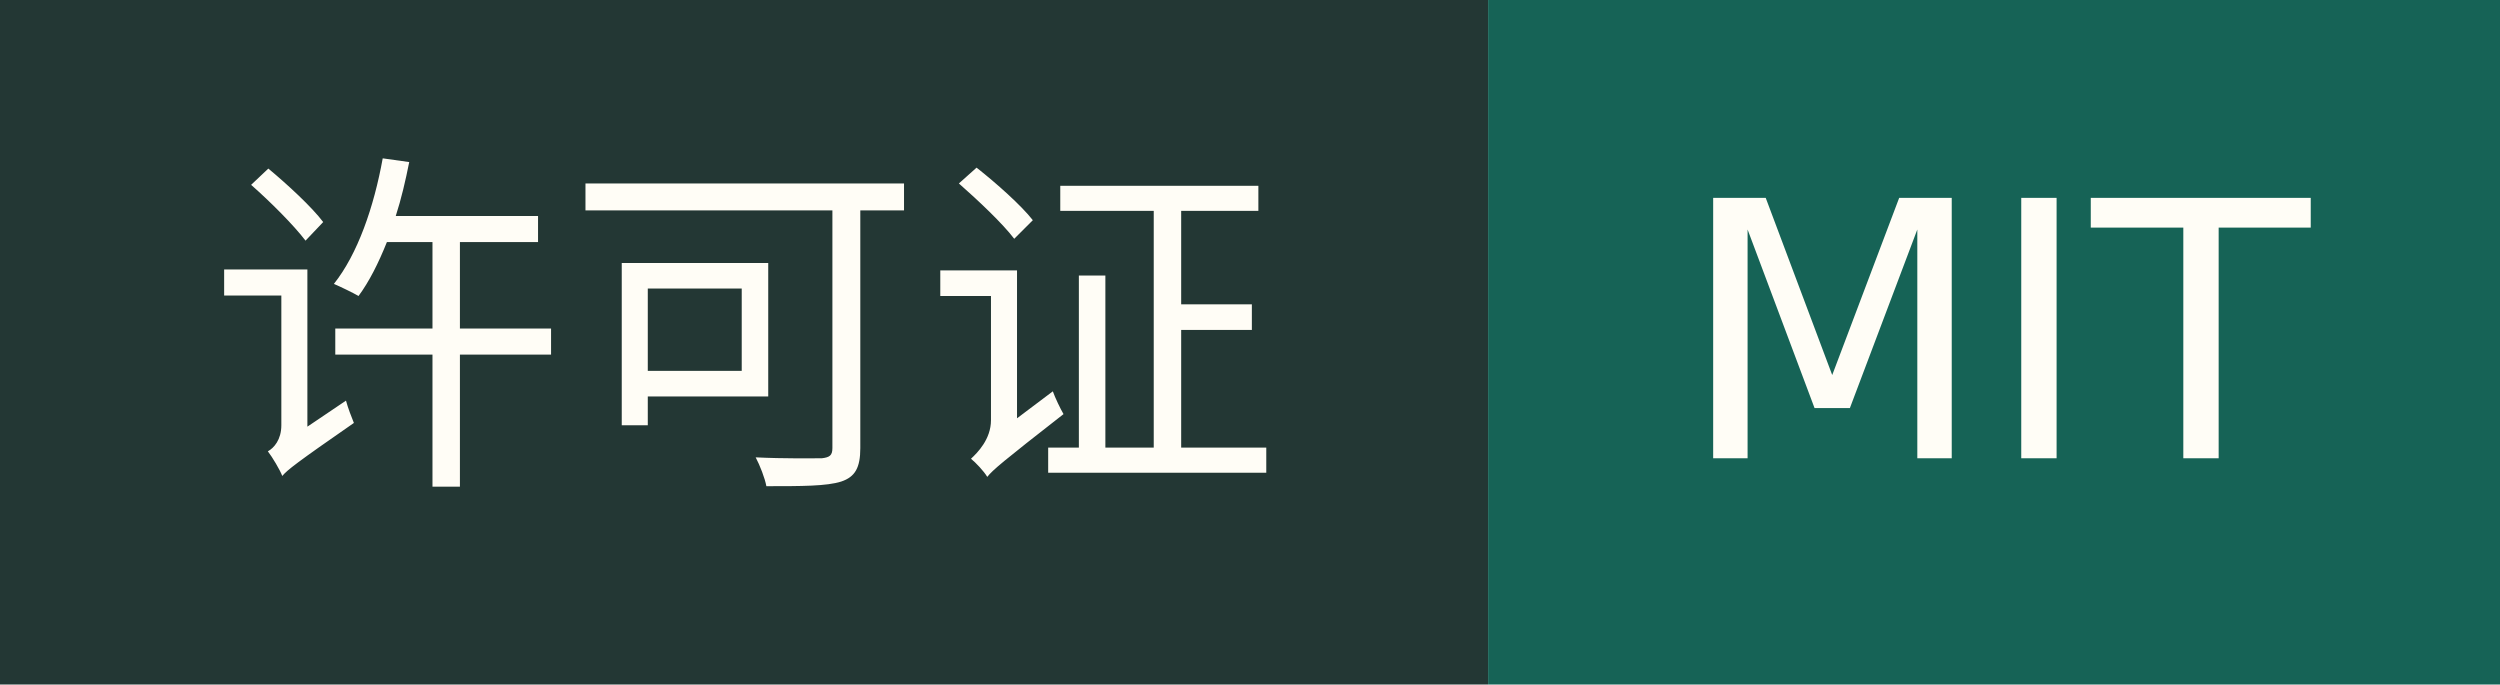
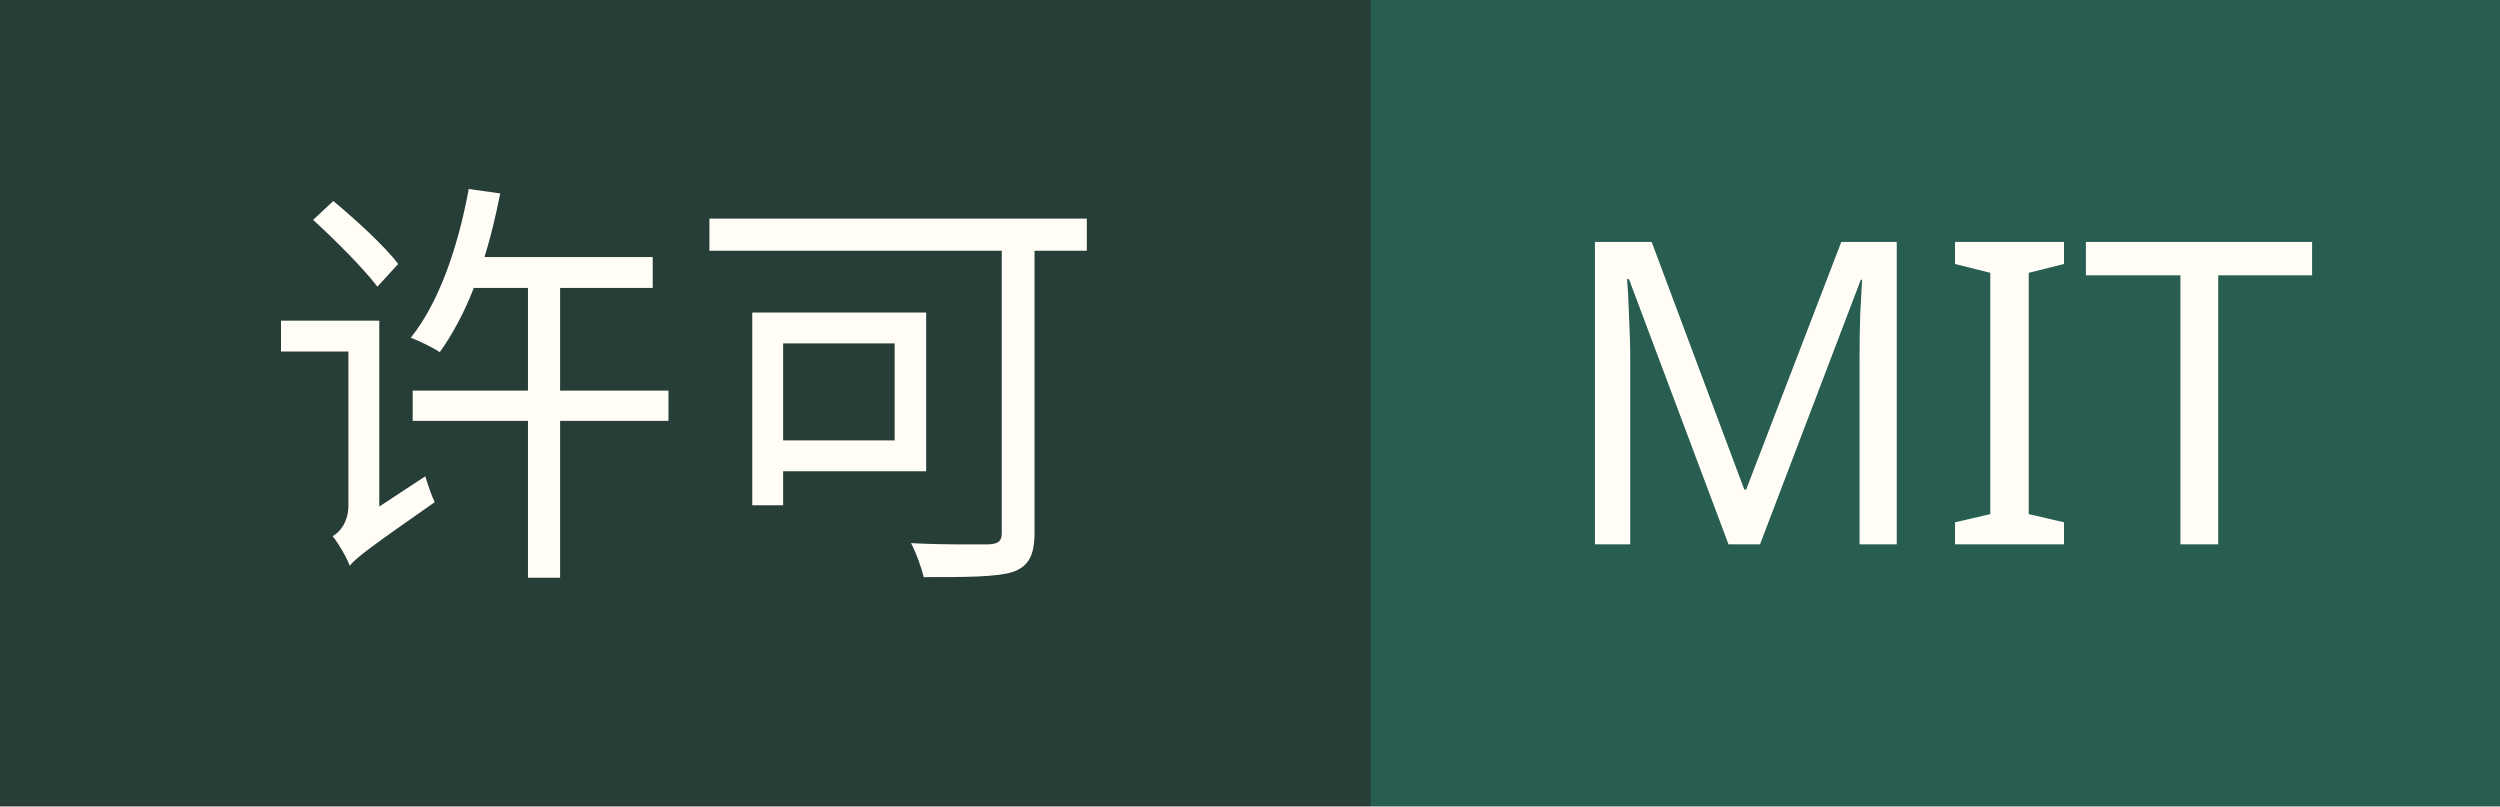
- <svg xmlns="http://www.w3.org/2000/svg" width="84" height="23" viewBox="0 0 84 23" role="img">
-   <path d="M0 0h50v23H0z" fill="#233734" />
-   <path d="M50 0h34v23H50z" fill="#166356" />
-   <g fill="#fffdf6" text-anchor="middle" font-family="Verdana, DejaVu Sans, Microsoft YaHei, PingFang SC, sans-serif" font-size="12">
-     <text x="25" y="15.4">许可证</text>
-     <text x="67" y="15.4">MIT</text>
+ <svg xmlns="http://www.w3.org/2000/svg" viewBox="0 0 62 20" width="62" height="20" role="img">
+   <path d="M0 0h34v20H0z" fill="#273d37" />
+   <path d="M34 0h28v20H34z" fill="#285e51" />
+   <g font-family="Verdana, Microsoft YaHei, PingFang SC, sans-serif" font-size="10.5" fill="#fffdf6" text-anchor="middle">
+     <text x="17" y="13.5">许可</text>
+     <text x="48" y="13.5">MIT</text>
  </g>
</svg>
